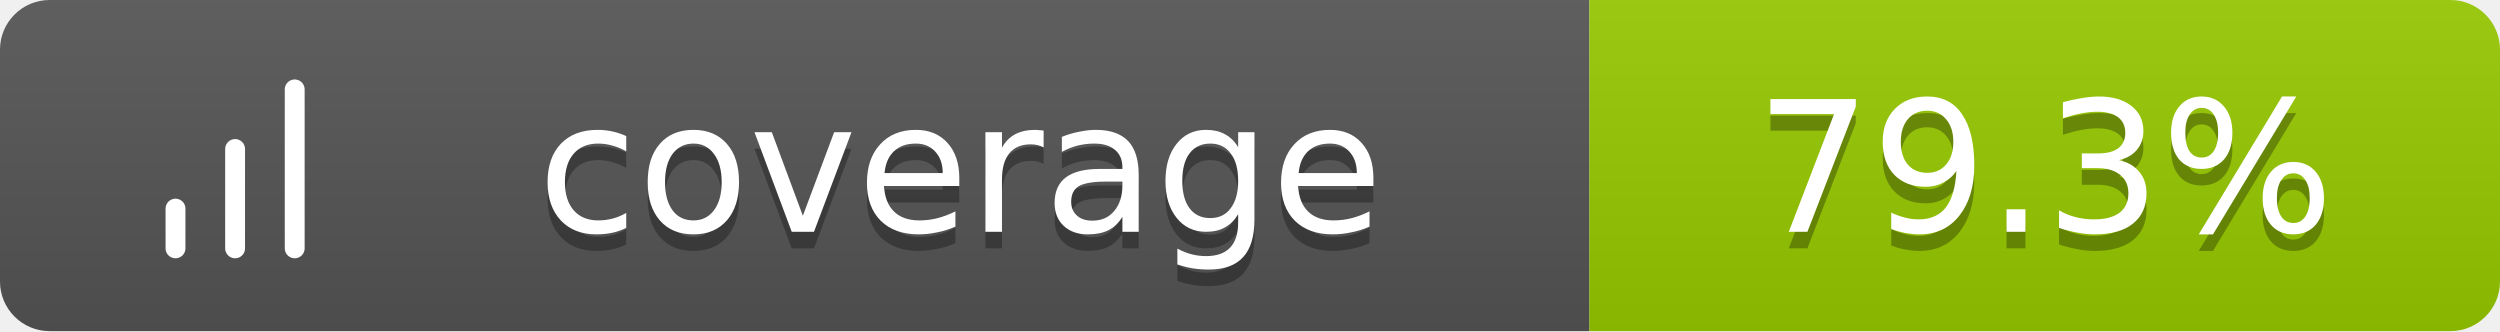
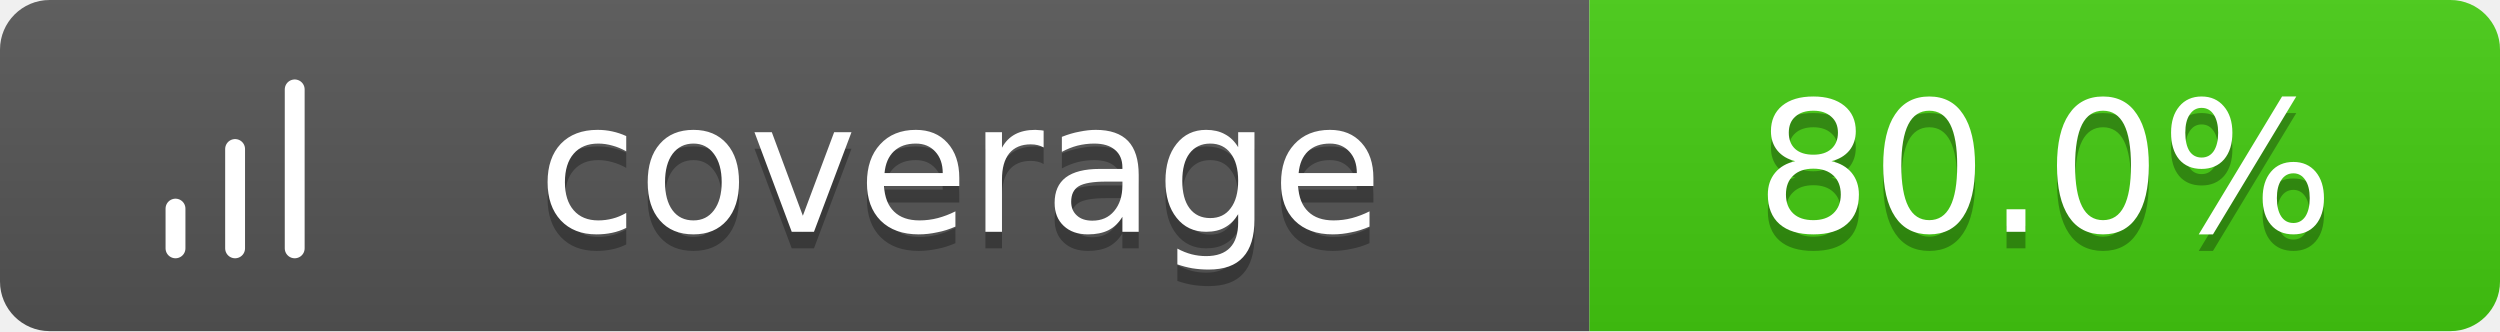
<svg xmlns="http://www.w3.org/2000/svg" width="151" height="20">
  <linearGradient id="b" x2="0" y2="100%">
    <stop offset="0" stop-color="#bbb" stop-opacity=".1" />
    <stop offset="1" stop-opacity=".1" />
  </linearGradient>
  <clipPath id="a">
    <rect width="151" height="20" rx="3" fill="#fff" />
  </clipPath>
  <g clip-path="url(#a)">
    <path fill="#555" d="M0 0h96v20H0z" />
-     <path fill="#97CA00" d="M96 0h55v20H96z" />
+     <path fill="#4c1" d="M96 0h55v20H96z" />
    <path fill="url(#b)" d="M0 0h151v20H0z" />
  </g>
  <g fill="#fff" text-anchor="middle" font-family="Verdana,Geneva,DejaVu Sans,sans-serif" text-rendering="geometricPrecision" font-size="11">
    <g transform="translate(7, 3) scale(0.6)">
      <path d="M12 20V10M18 20V4M6 20v-4" stroke="#fff" stroke-width="2" stroke-linecap="round" stroke-linejoin="round" fill="none" />
    </g>
    <text x="58.0" y="15" fill="#010101" fill-opacity=".3">coverage</text>
    <text x="58.0" y="14">coverage</text>
-     <text x="123.5" y="15" fill="#010101" fill-opacity=".3">79.3%</text>
-     <text x="123.5" y="14">79.3%</text>
+     <text x="123.5" y="15" fill="#010101" fill-opacity=".3">80.0%</text>
+     <text x="123.5" y="14">80.0%</text>
  </g>
</svg>
